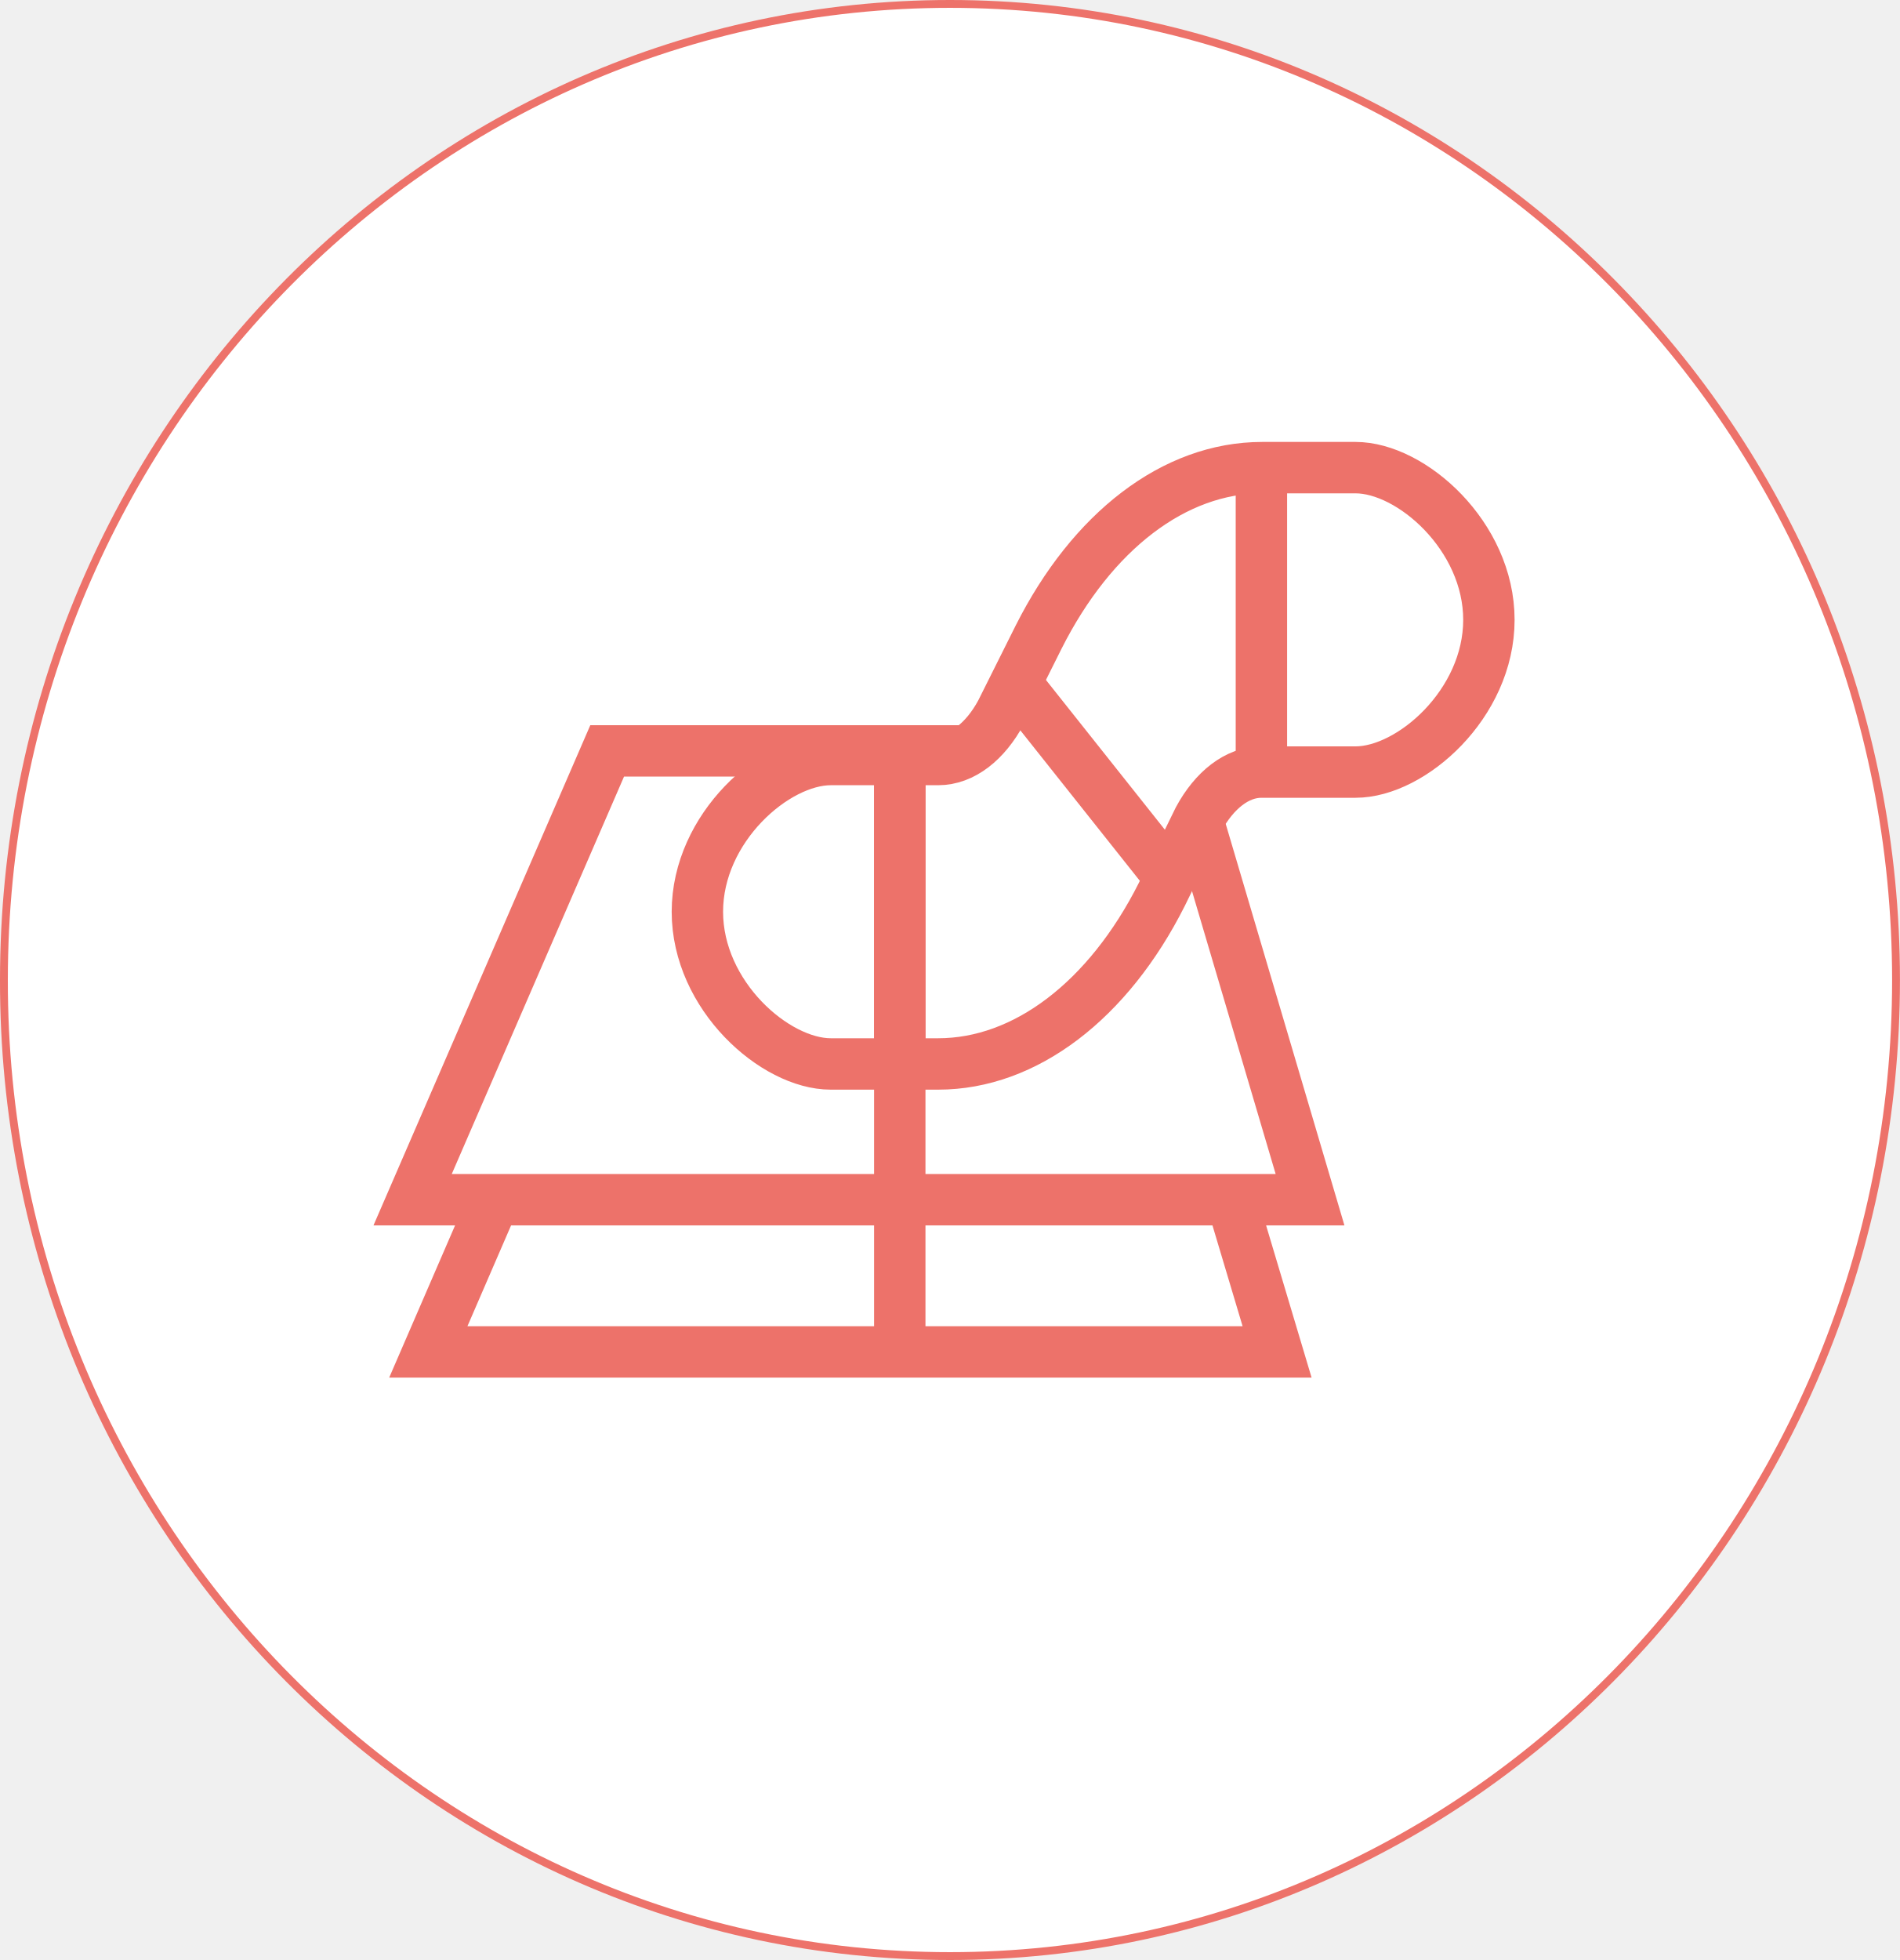
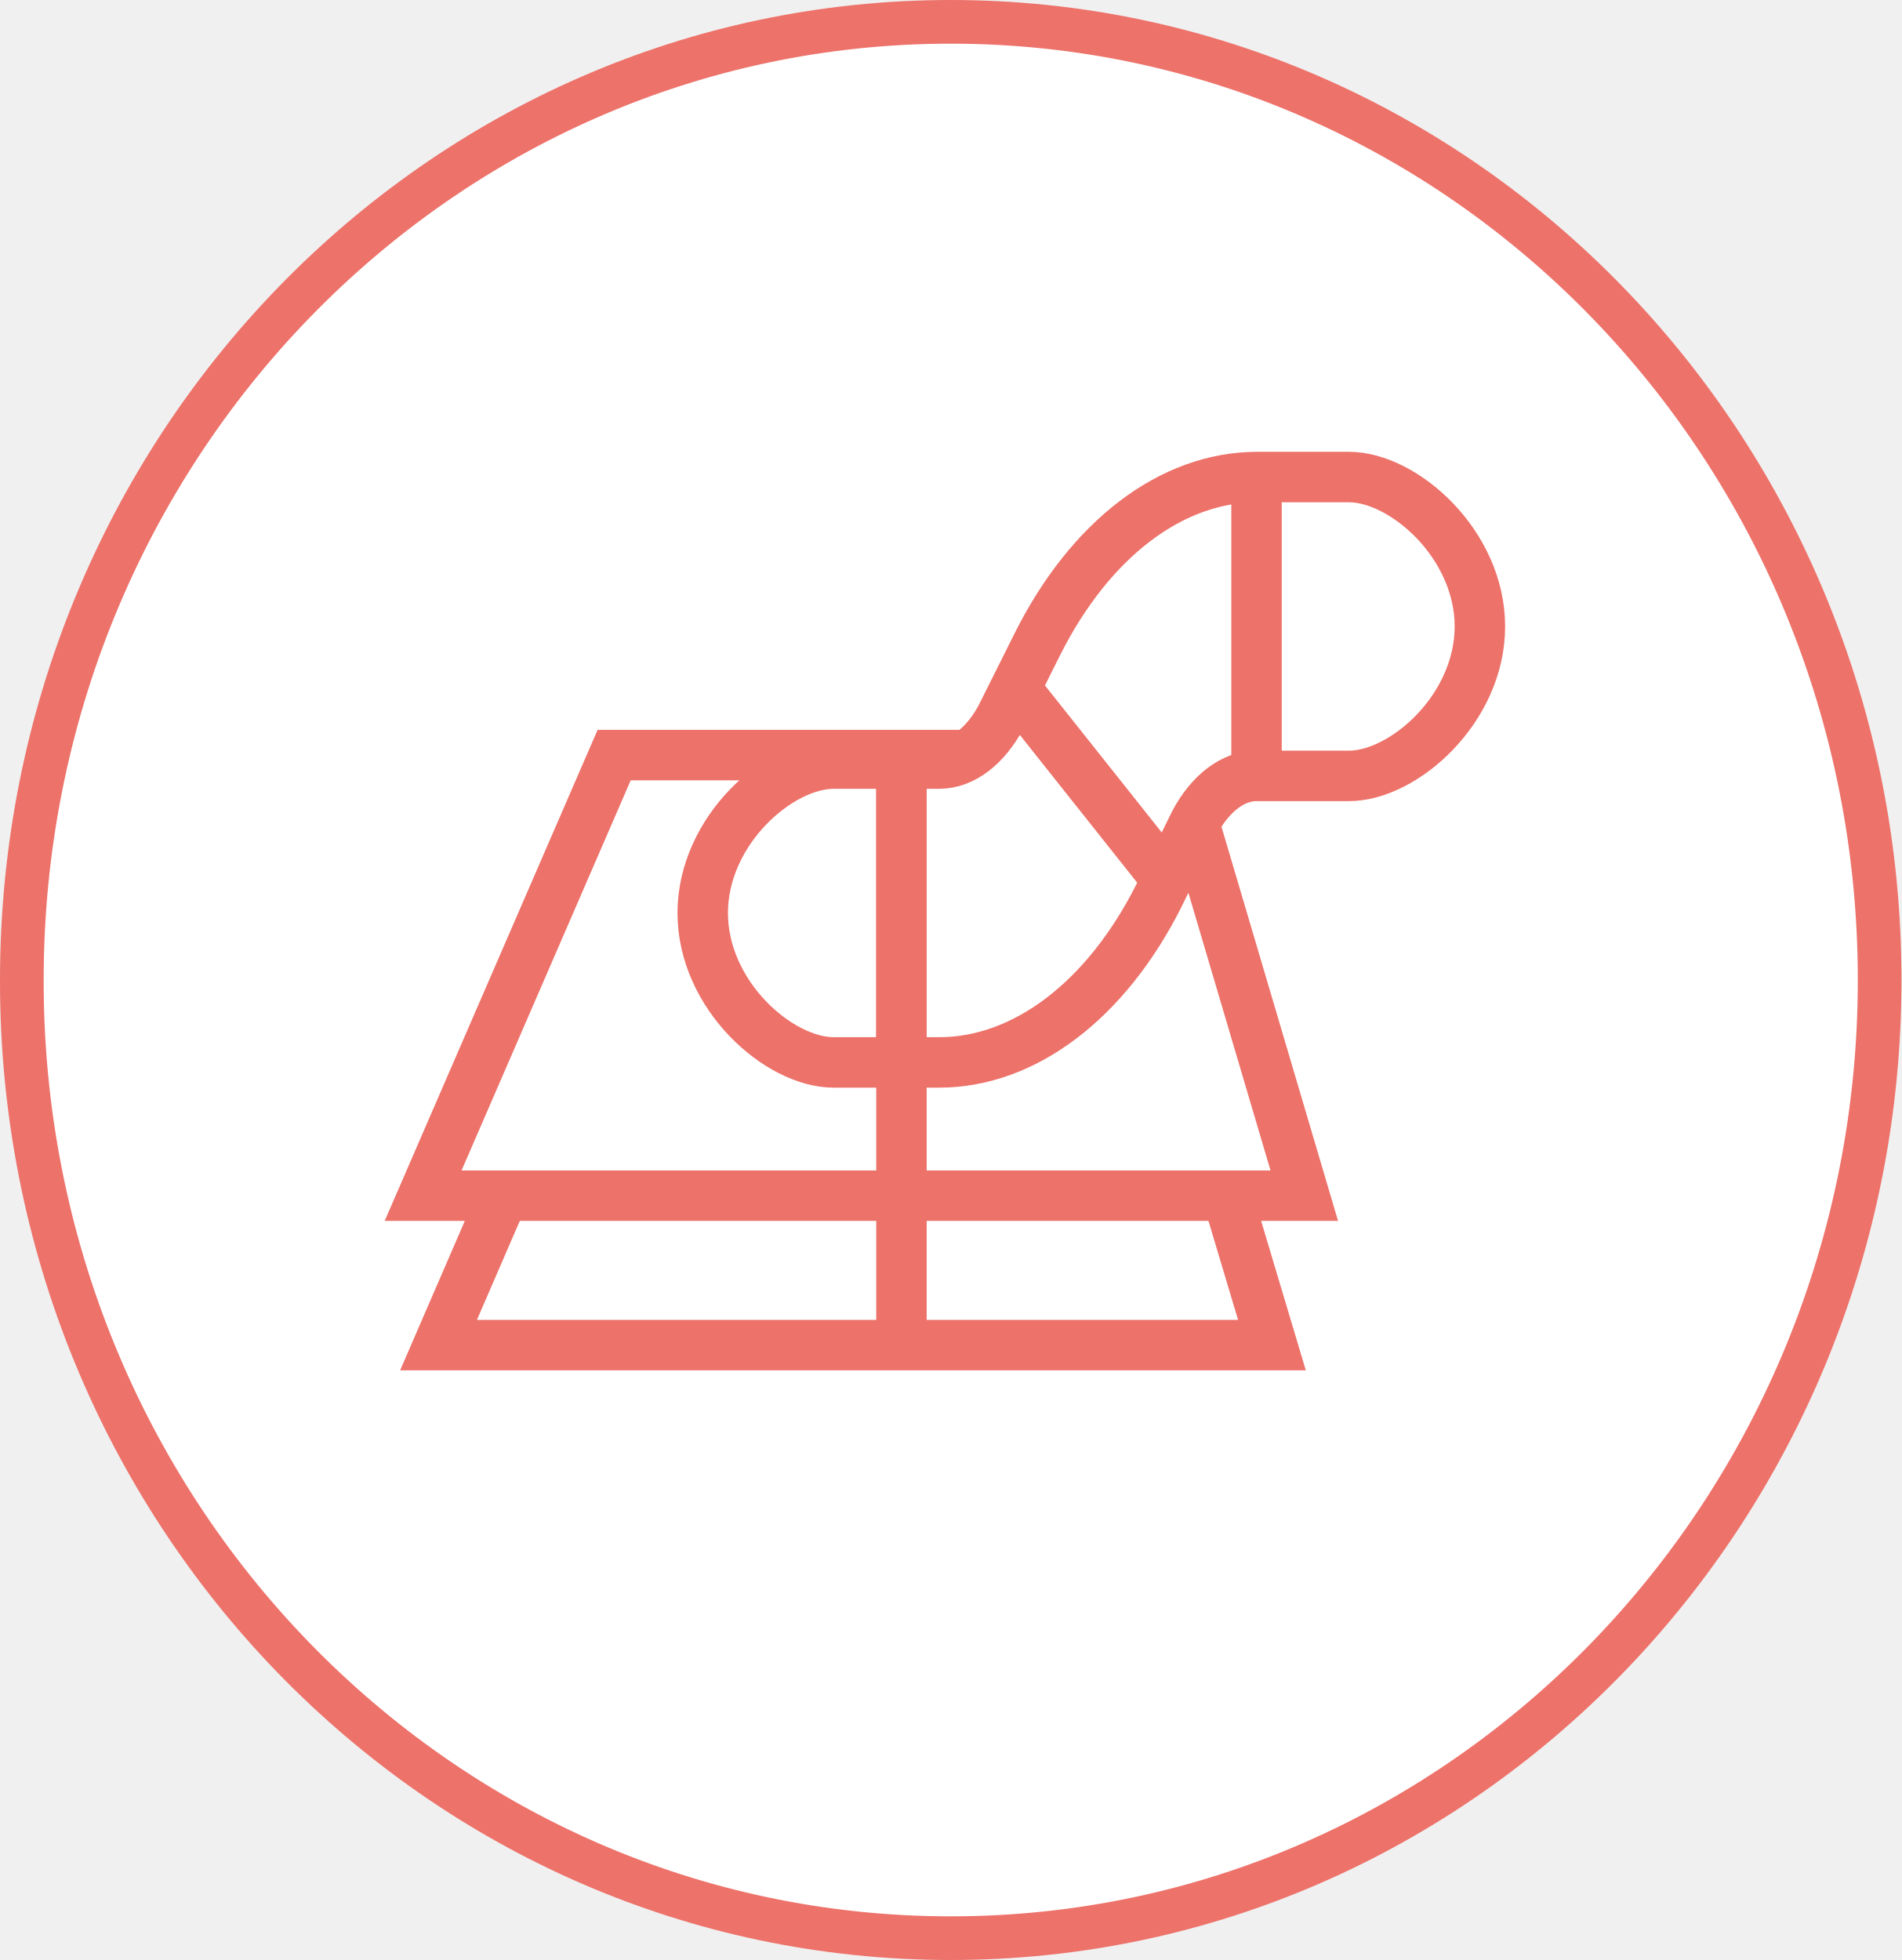
- <svg xmlns="http://www.w3.org/2000/svg" width="242.2" height="249.8" viewBox="0 0 242.2 249.8" fill="none" version="1.1" id="svg1052">
+ <svg xmlns="http://www.w3.org/2000/svg" width="246.869" height="254.469" viewBox="0 0 246.869 254.469" fill="none" version="1.1" id="svg1052">
  <defs id="defs1056" />
-   <path d="m 121.1,249.3 c 66.6,0 120.6,-55.7 120.6,-124.4 0,-68.7 -54,-124.4 -120.6,-124.4 C 54.5,0.5 0.5,56.2 0.5,124.9 c -0.1,68.7 53.9,124.4 120.6,124.4 z" fill="#ffffff" stroke="#ed726a" stroke-miterlimit="10" id="path846" />
-   <path d="m 63,152.9 -8.4,19.4 H 162.8 l -5.8,-19.4" stroke="#ed726a" stroke-width="6.551" stroke-miterlimit="10" id="path994" />
-   <path d="M 123.2,95.7 H 77.4 l -24.8,57.2 H 167 l -13.9,-47" stroke="#ed726a" stroke-width="6.551" stroke-miterlimit="10" id="path996" />
-   <path d="m 119.6,135.6 h -13.7 c -7.1,0 -17,-8.7 -17,-19.4 0,-10.7 9.9,-19.4 17,-19.4 h 13.7 c 3.1,0 6,-2.3 8,-6 l 4.8,-9.6 c 6.8,-13.5 17.3,-21.6 28.5,-21.6 h 11.9 c 7.1,0 17,8.7 17,19.4 0,10.7 -9.9,19.4 -17,19.4 h -12 c -3.1,0 -6,2.3 -8,6 l -4.7,9.6 c -6.8,13.5 -17.4,21.6 -28.5,21.6 z" stroke="#ed726a" stroke-width="6.551" stroke-miterlimit="10" id="path998" />
-   <path d="m 160.8,59.4 v 39" stroke="#ed726a" stroke-width="6.551" stroke-miterlimit="10" id="path1000" />
-   <path d="m 114.7,98.5 v 36.7" stroke="#ed726a" stroke-width="6.551" stroke-miterlimit="10" id="path1002" />
-   <path d="m 129.5,87.1 19.7,24.8" stroke="#ed726a" stroke-width="6.551" stroke-miterlimit="10" id="path1004" />
-   <path d="M 114.7,172.1 V 96.6" stroke="#ed726a" stroke-width="6.551" stroke-miterlimit="10" id="path1006" />
+   <path d="m 123.435,251.635 c 66.6,0 120.6,-55.7 120.6,-124.4 0,-68.7 -54,-124.4 -120.6,-124.4 -66.6,0 -120.6,55.7 -120.6,124.4 -0.1,68.7 53.9,124.4 120.6,124.4 z" fill="#ffffff" stroke="#ed726a" stroke-miterlimit="10" id="path846" style="stroke-width:5.669;stroke-miterlimit:10;stroke-dasharray:none" />
+   <path d="m 65.335,155.235 -8.4,19.4 H 165.135 l -5.8,-19.4" stroke="#ed726a" stroke-width="6.551" stroke-miterlimit="10" id="path994" />
+   <path d="M 125.535,98.035 H 79.735 l -24.8,57.2 H 169.335 l -13.9,-47" stroke="#ed726a" stroke-width="6.551" stroke-miterlimit="10" id="path996" />
+   <path d="m 121.935,137.935 h -13.7 c -7.1,0 -17,-8.7 -17,-19.4 0,-10.7 9.9,-19.4 17,-19.4 h 13.7 c 3.1,0 6,-2.3 8,-6 l 4.8,-9.6 c 6.8,-13.5 17.3,-21.6 28.5,-21.6 h 11.9 c 7.1,0 17,8.7 17,19.4 0,10.7 -9.9,19.4 -17,19.4 h -12 c -3.1,0 -6,2.3 -8,6 l -4.7,9.6 c -6.8,13.5 -17.4,21.6 -28.5,21.6 z" stroke="#ed726a" stroke-width="6.551" stroke-miterlimit="10" id="path998" />
+   <path d="M 163.135,61.735 V 100.735" stroke="#ed726a" stroke-width="6.551" stroke-miterlimit="10" id="path1000" />
+   <path d="m 117.035,100.835 v 36.7" stroke="#ed726a" stroke-width="6.551" stroke-miterlimit="10" id="path1002" />
+   <path d="m 131.835,89.435 19.7,24.8" stroke="#ed726a" stroke-width="6.551" stroke-miterlimit="10" id="path1004" />
+   <path d="M 117.035,174.435 V 98.935" stroke="#ed726a" stroke-width="6.551" stroke-miterlimit="10" id="path1006" />
</svg>
